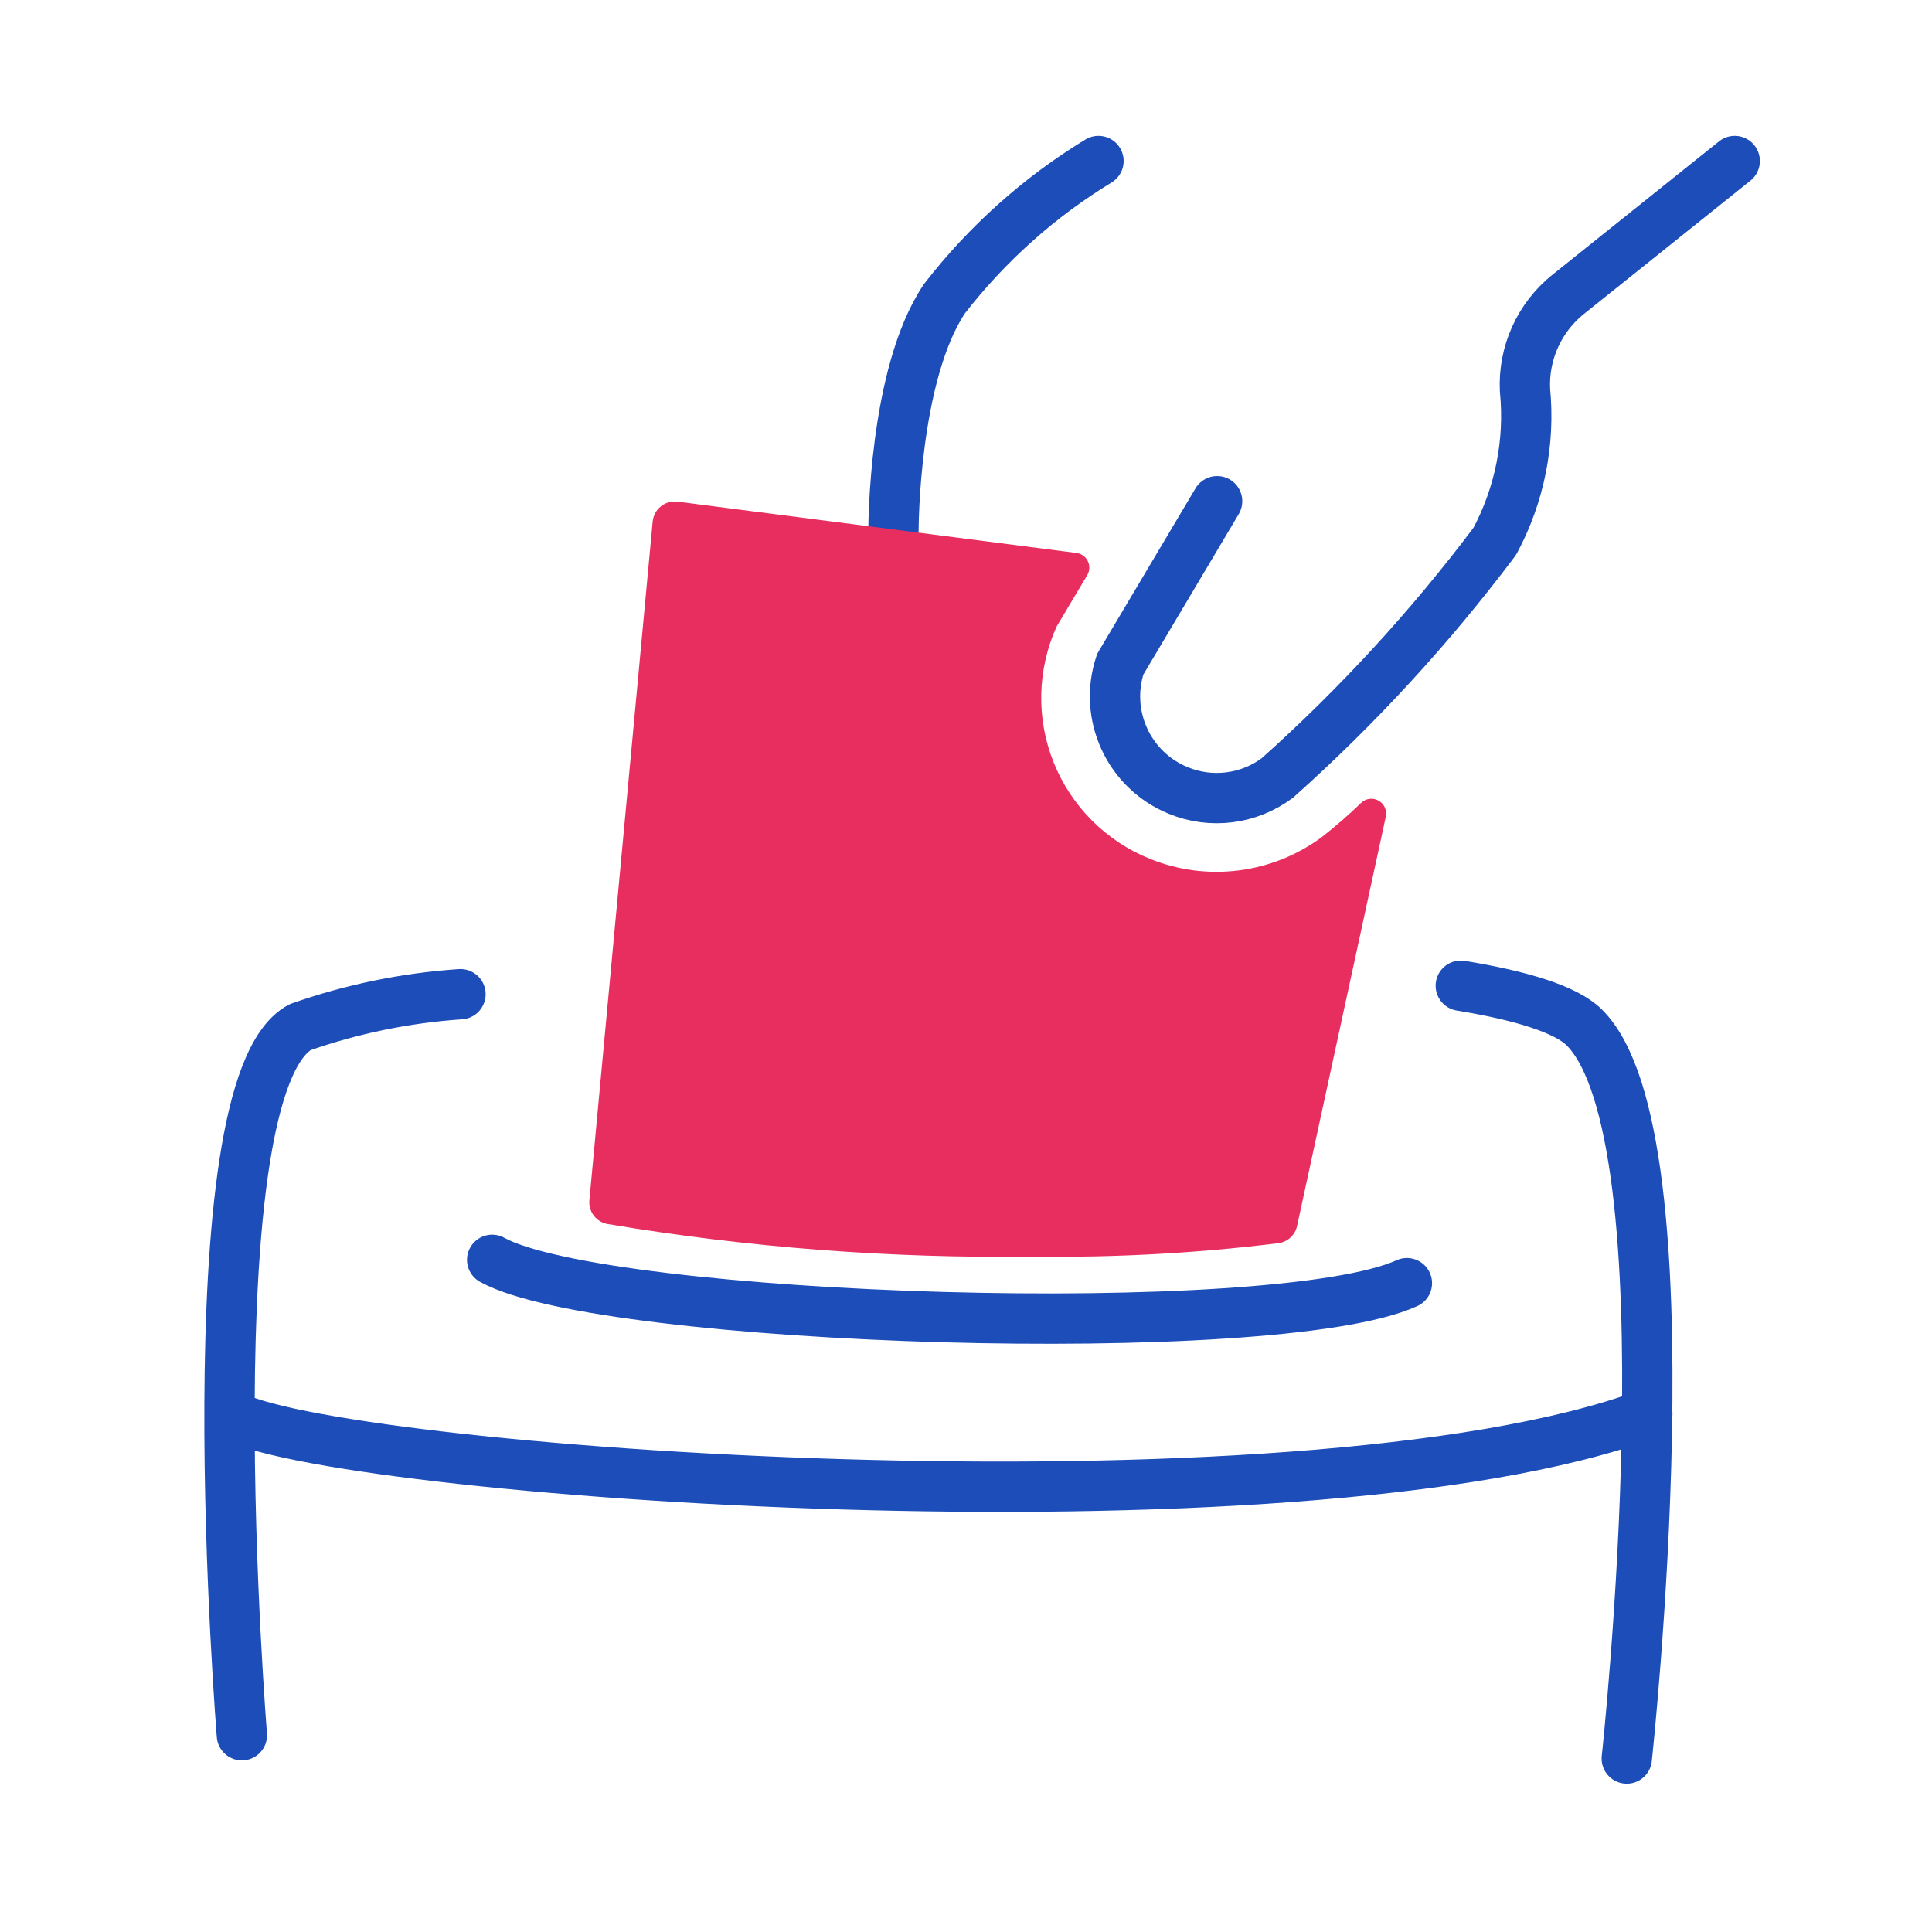
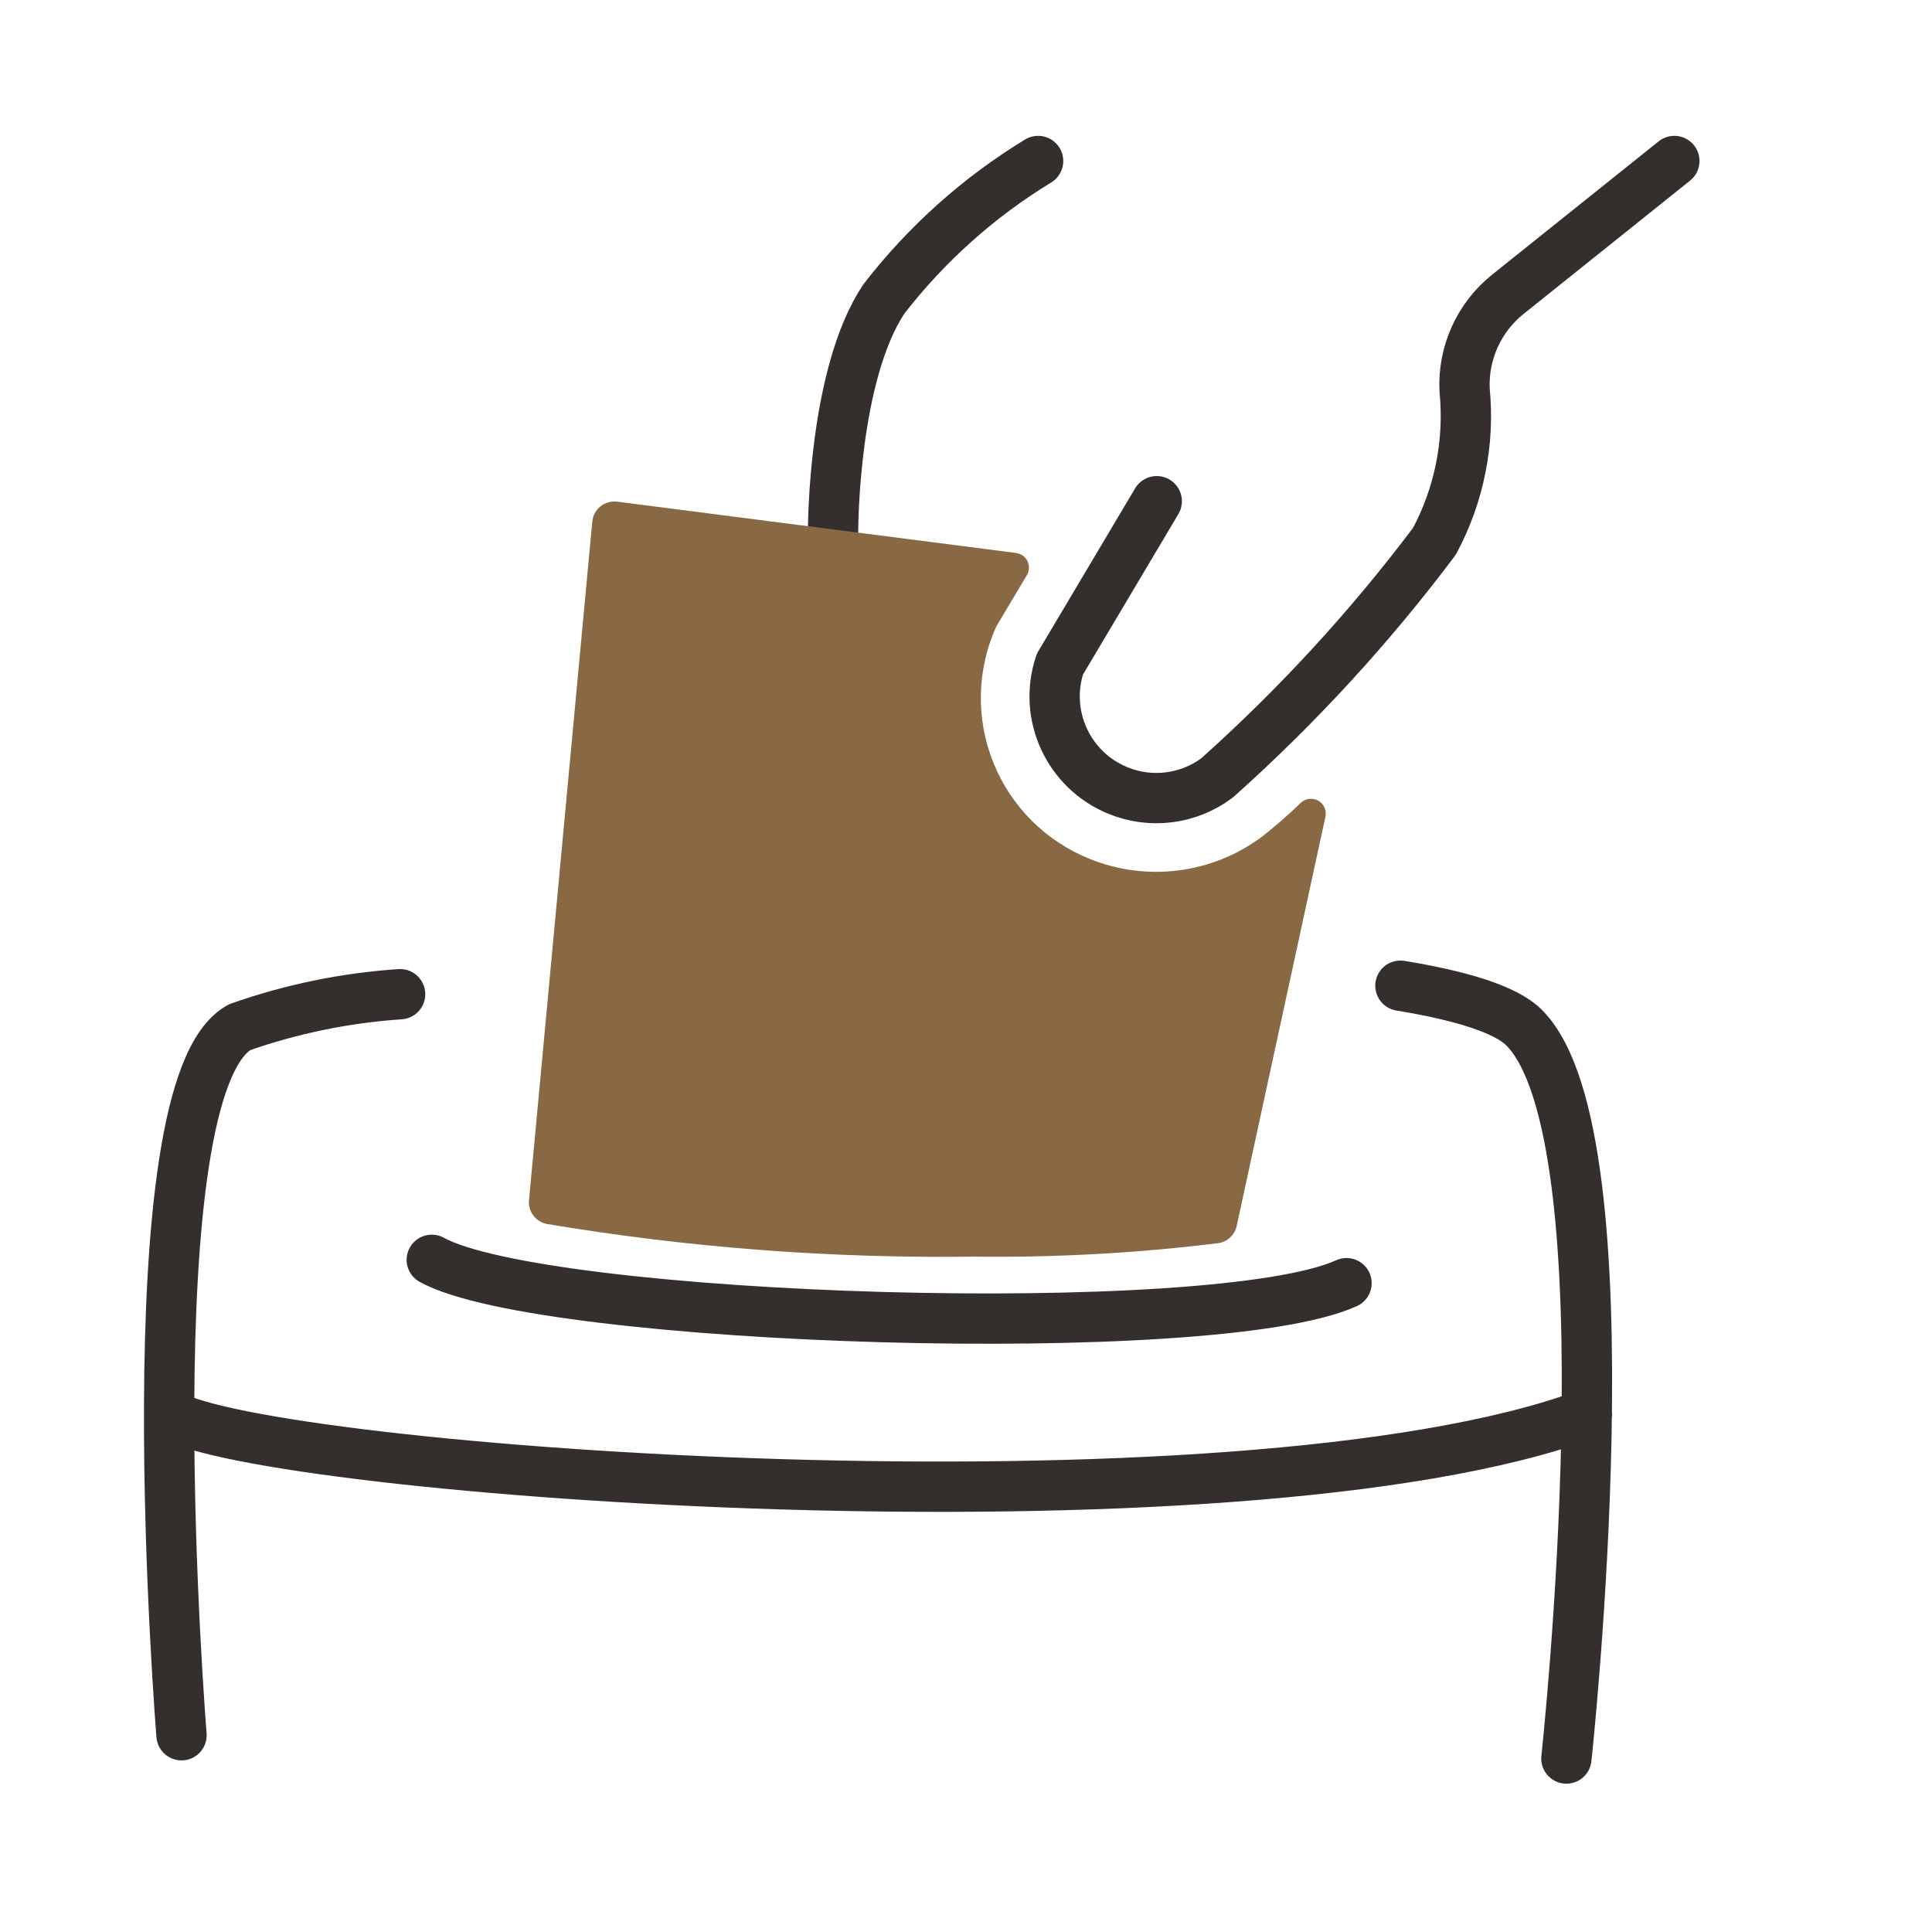
<svg xmlns="http://www.w3.org/2000/svg" width="96" height="96" viewBox="0 0 96 96">
-   <g fill="none" fill-rule="evenodd" transform="translate(11 8)">
-     <path stroke="#1C4DB8" stroke-linecap="round" stroke-linejoin="round" stroke-width="2.5" d="M43.583 0C40.637 1.795 38.043 4.114 35.93 6.841 33.394 10.613 33.397 18.307 33.397 18.307M61.586 40.979C64.623 41.476 66.803 42.155 67.706 43.037 73.201 48.434 69.833 79.38 69.833 79.38M1.019 78.223C1.019 78.223-1.584 46.03 3.912 43.039 6.482 42.135 9.163 41.584 11.881 41.401M.405 62.268C5.004 65.127 53.431 68.702 70.854 62.268M49.478 16.905L44.665 25.003C43.824 27.523 45.078 30.263 47.534 31.274L47.534 31.274C49.175 31.954 51.053 31.718 52.475 30.654 56.454 27.099 60.072 23.16 63.277 18.894 64.509 16.595 65.031 13.981 64.776 11.385 64.687 9.545 65.486 7.775 66.924 6.624L75.197 0M13.455 54.6C19.009 57.667 52.368 58.734 58.908 55.76" />
-     <path fill="#E82E5F" fill-rule="nonzero" d="M54.681,33.594 C52.215,35.419 48.977,35.828 46.135,34.673 C43.956,33.796 42.23,32.067 41.356,29.887 C40.482,27.707 40.536,25.265 41.506,23.126 L43.024,20.58 C43.151,20.367 43.161,20.105 43.053,19.883 C42.945,19.661 42.732,19.508 42.486,19.476 L22.668,16.927 C22.371,16.89 22.073,16.973 21.839,17.159 C21.605,17.346 21.457,17.62 21.43,17.918 L18.286,51.638 C18.235,52.193 18.607,52.697 19.152,52.814 C26.166,53.992 33.272,54.536 40.384,54.441 C44.445,54.493 48.504,54.269 52.534,53.771 C52.987,53.707 53.352,53.367 53.45,52.92 L57.86,32.581 C57.928,32.266 57.783,31.942 57.502,31.784 C57.221,31.626 56.869,31.669 56.635,31.892 C56.015,32.494 55.363,33.062 54.681,33.594 L54.681,33.594 Z" />
+   <g fill="none" fill-rule="evenodd" transform="translate(8 8)">
+     <path stroke="#342F2D" stroke-linecap="round" stroke-linejoin="round" stroke-width="2.5" d="M43.583 0C40.637 1.795 38.043 4.114 35.93 6.841 33.394 10.613 33.397 18.307 33.397 18.307M61.586 40.979C64.623 41.476 66.803 42.155 67.706 43.037 73.201 48.434 69.833 79.38 69.833 79.38M1.019 78.223C1.019 78.223-1.584 46.03 3.912 43.039 6.482 42.135 9.163 41.584 11.881 41.401M.405 62.268C5.004 65.127 53.431 68.702 70.854 62.268M49.478 16.905L44.665 25.003C43.824 27.523 45.078 30.263 47.534 31.274L47.534 31.274C49.175 31.954 51.053 31.718 52.475 30.654 56.454 27.099 60.072 23.16 63.277 18.894 64.509 16.595 65.031 13.981 64.776 11.385 64.687 9.545 65.486 7.775 66.924 6.624L75.197 0M13.455 54.6C19.009 57.667 52.368 58.734 58.908 55.76" />
+     <path fill="#886944" fill-rule="nonzero" d="M54.681,33.594 C52.215,35.419 48.977,35.828 46.135,34.673 C43.956,33.796 42.23,32.067 41.356,29.887 C40.482,27.707 40.536,25.265 41.506,23.126 L43.024,20.58 C43.151,20.367 43.161,20.105 43.053,19.883 C42.945,19.661 42.732,19.508 42.486,19.476 L22.668,16.927 C22.371,16.89 22.073,16.973 21.839,17.159 C21.605,17.346 21.457,17.62 21.43,17.918 L18.286,51.638 C18.235,52.193 18.607,52.697 19.152,52.814 C26.166,53.992 33.272,54.536 40.384,54.441 C44.445,54.493 48.504,54.269 52.534,53.771 C52.987,53.707 53.352,53.367 53.45,52.92 L57.86,32.581 C57.928,32.266 57.783,31.942 57.502,31.784 C57.221,31.626 56.869,31.669 56.635,31.892 C56.015,32.494 55.363,33.062 54.681,33.594 L54.681,33.594 Z" />
  </g>
</svg>
